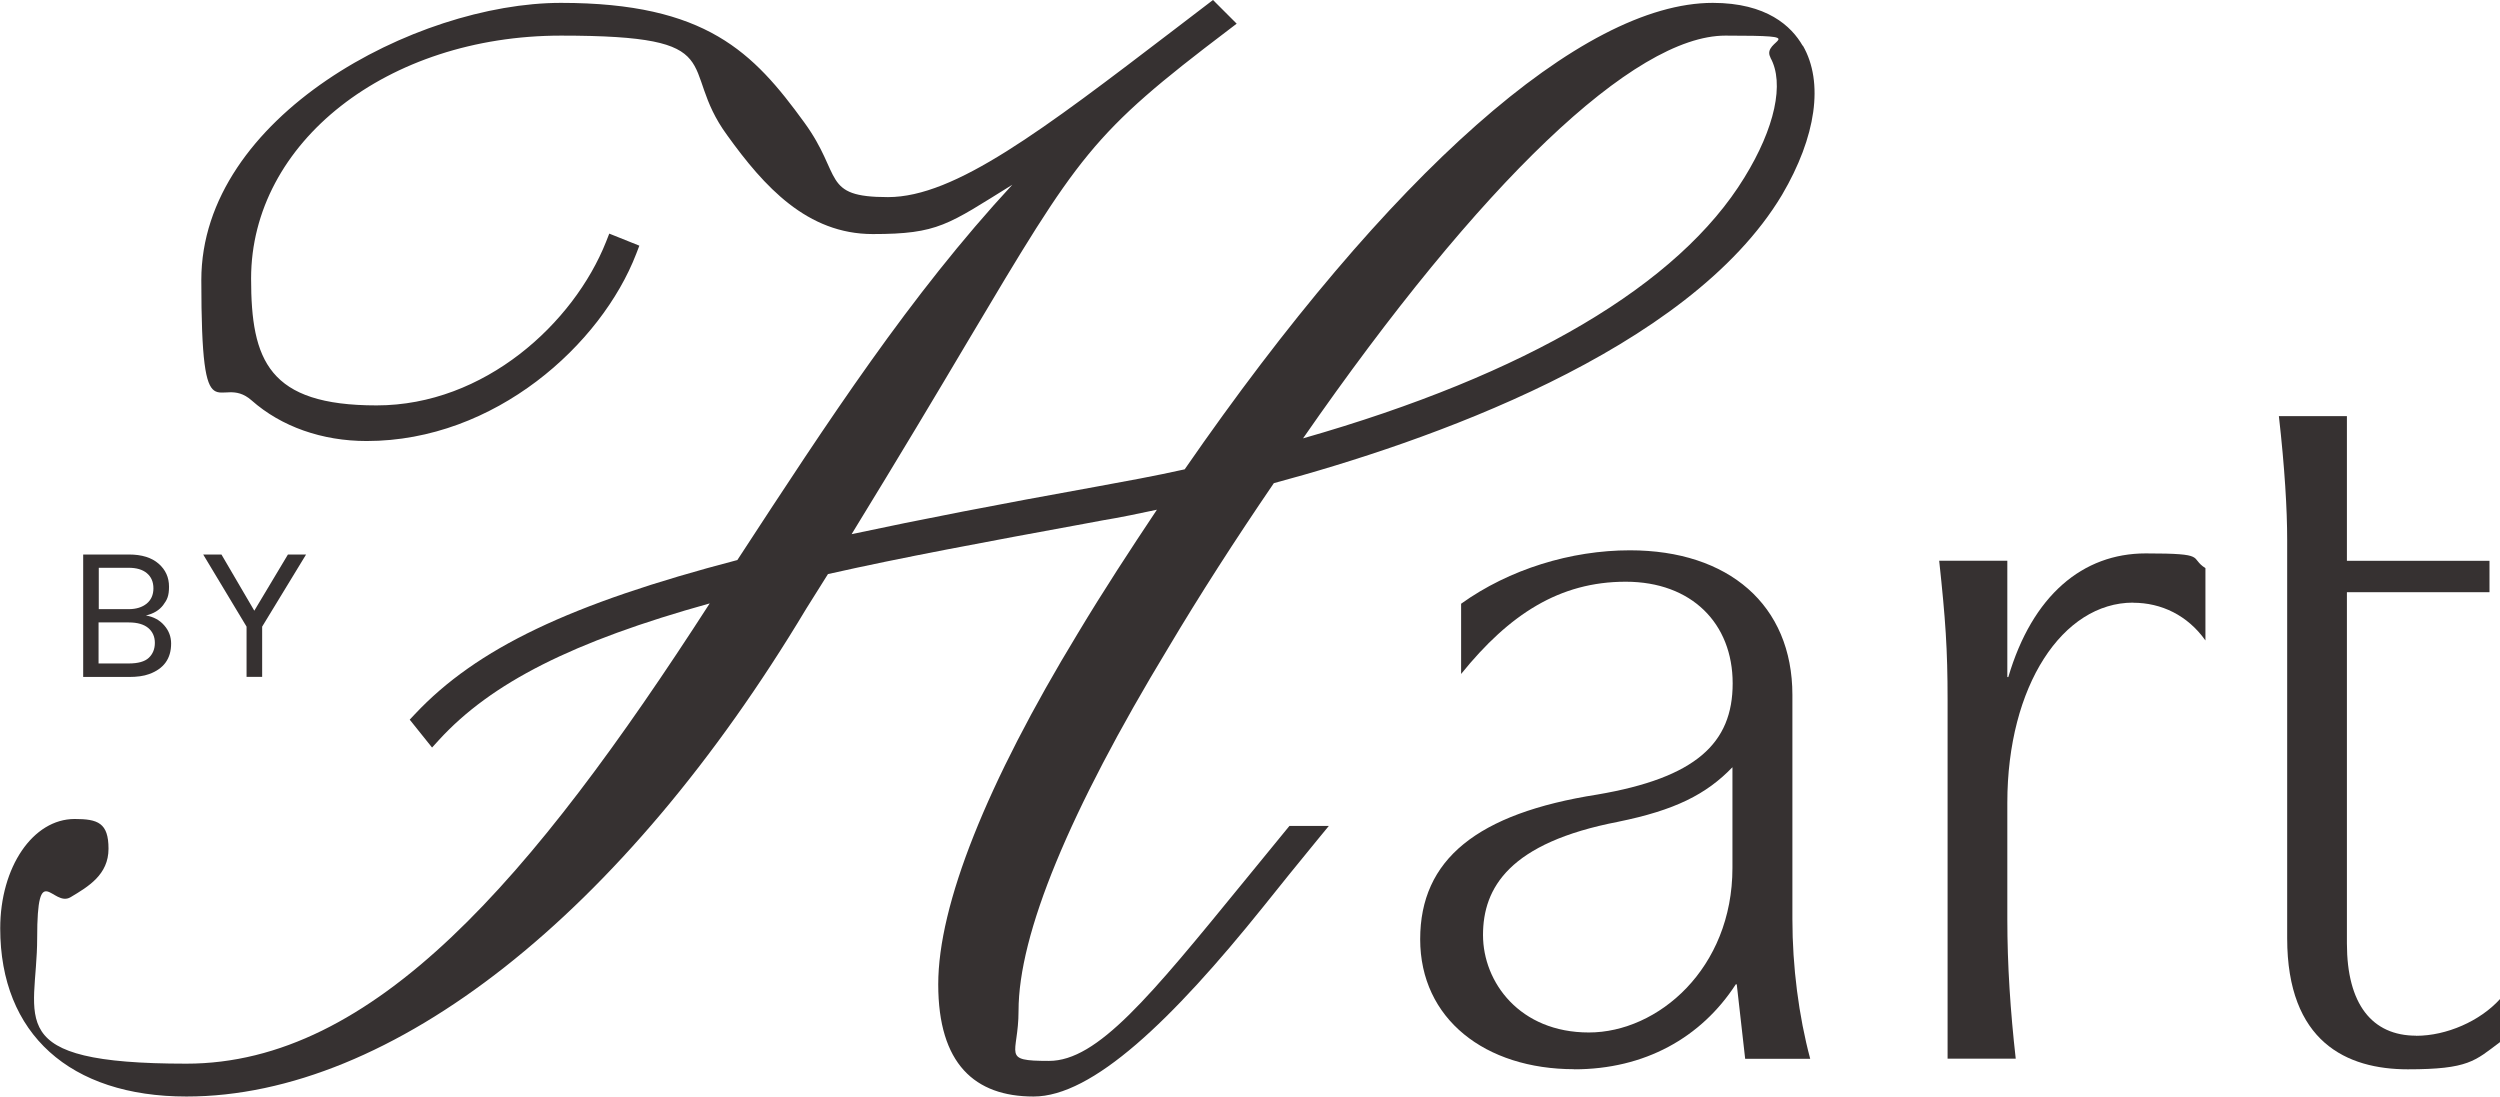
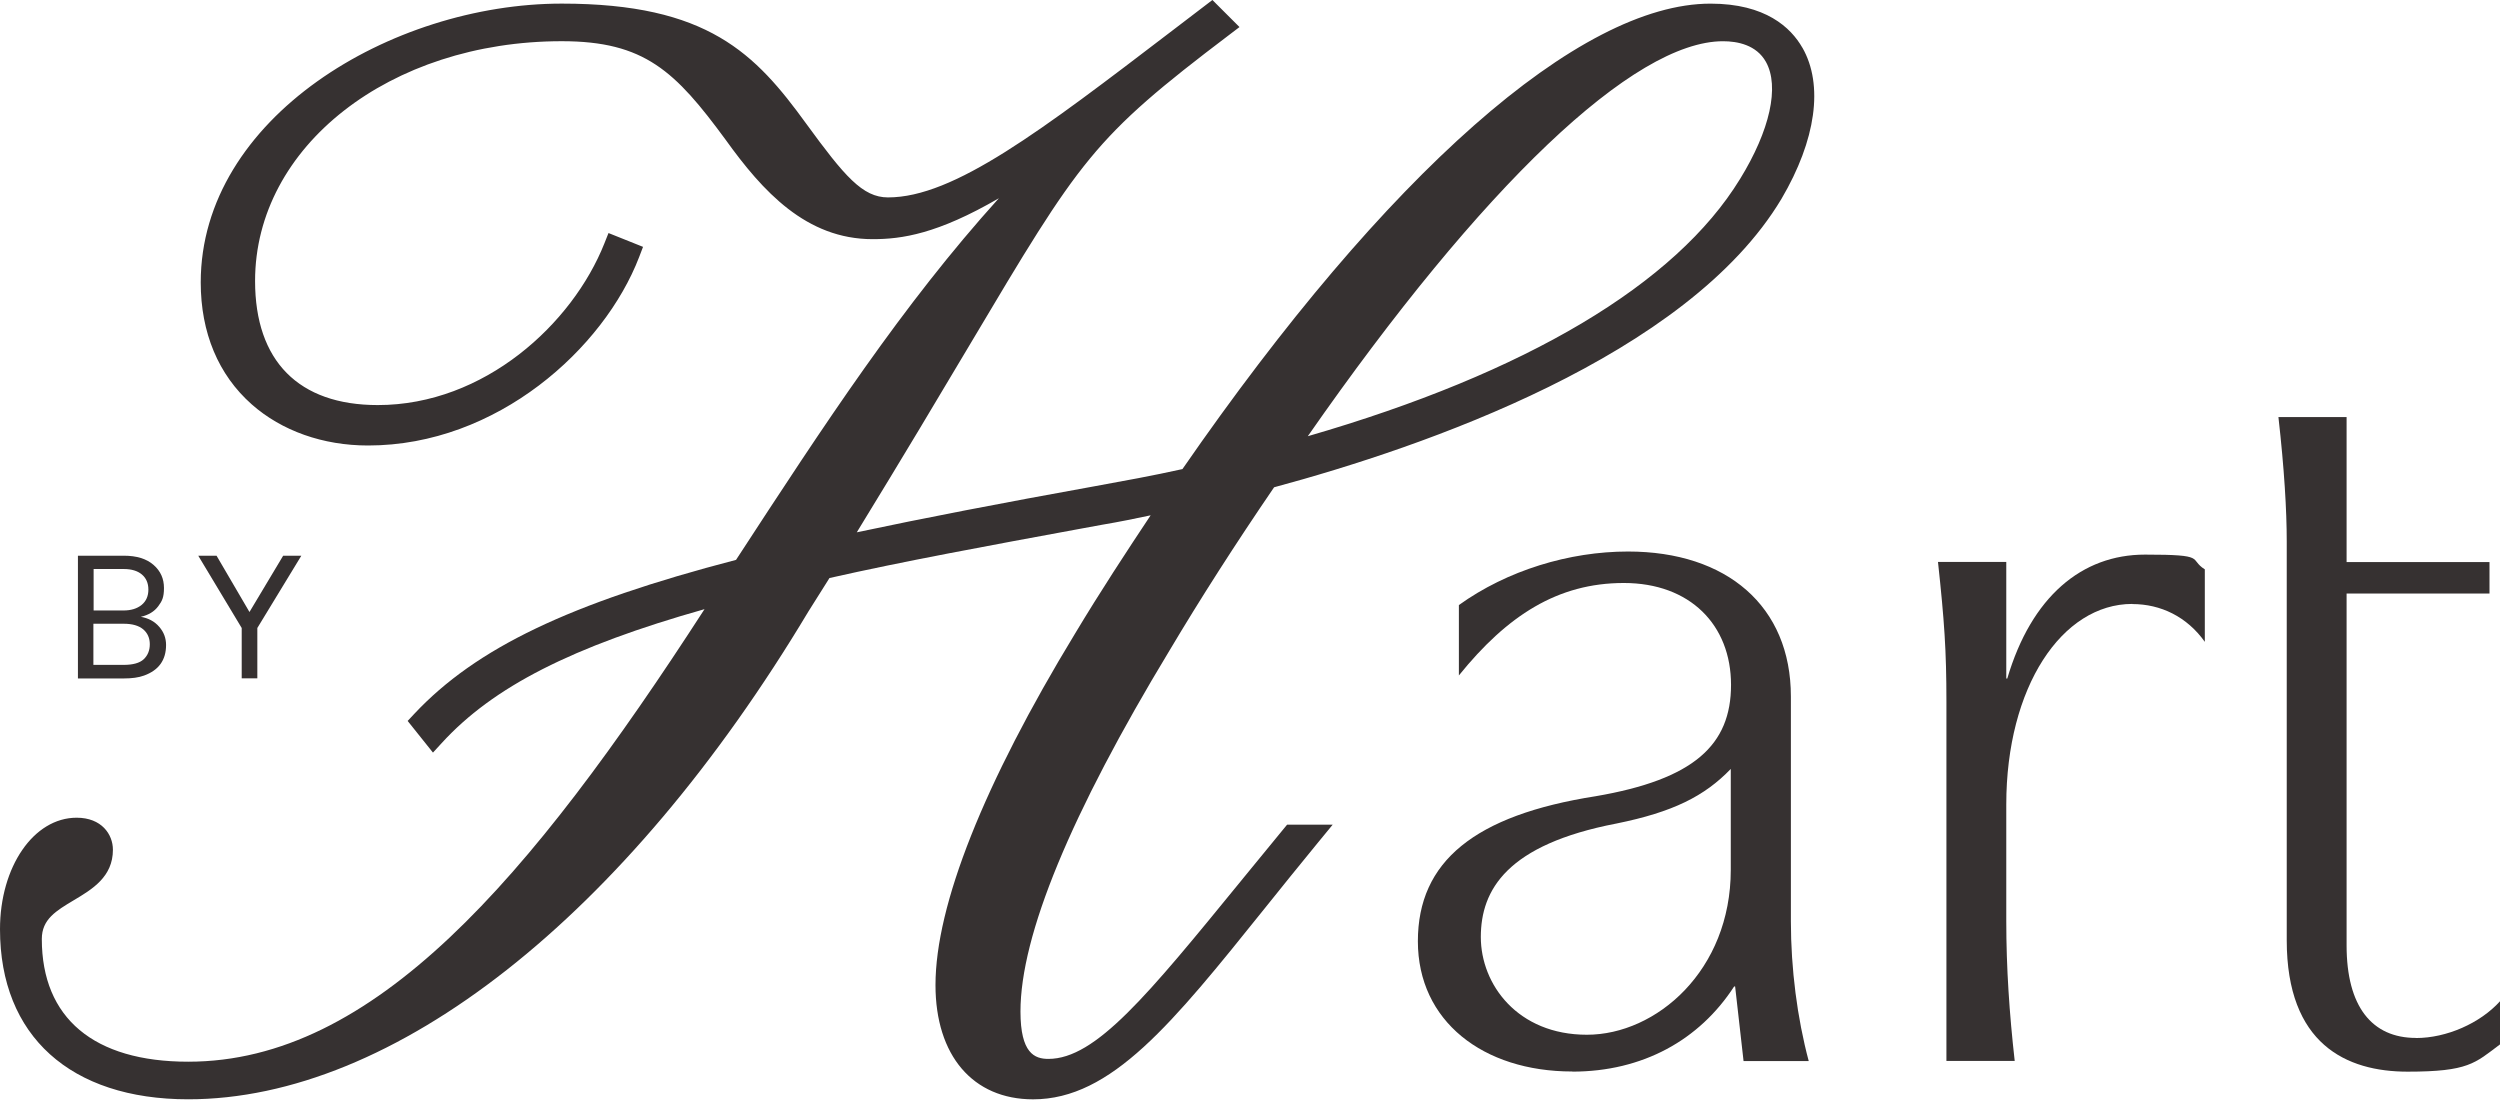
- <svg xmlns="http://www.w3.org/2000/svg" id="Layer_1" version="1.1" viewBox="0 0 2260.1 991.4">
+ <svg xmlns="http://www.w3.org/2000/svg" id="Layer_1" version="1.1" viewBox="0 0 776.04 341.25">
  <defs>
    <style>
      .st0 {
        fill: #363131;
      }
    </style>
  </defs>
+   <path class="st0" d="M559.48,14.8c-3.57-6.24-11.41-13.67-28.51-13.67-40.69,0-100.42,52.65-163.92,144.48-9.1,2.03-18.25,3.69-27.1,5.3-29.61,5.35-53.19,9.91-73.99,14.33,14.57-23.78,25.81-42.66,34.88-57.9l.11-.19c34.56-58.09,38.17-64.16,80.65-96.35l3.16-2.4L376.35,0l-12.59,9.61c-40.73,31.11-67.64,51.67-88.11,51.67-7.9,0-13.5-6.6-25.33-22.81C234.46,16.6,219.73,1.12,174.39,1.12c-53.01,0-112.08,35.54-112.08,86.54,0,15.61,5.47,28.7,15.83,37.86,9.31,8.23,22.13,12.77,36.1,12.77,40.05,0,73.25-30.13,84.15-58.47l1.22-3.19-10.72-4.29-1.28,3.22c-9.9,24.94-37.24,50.18-70.35,50.18-24.56,0-38.08-13.68-38.08-38.52,0-41.74,41.82-74.43,95.21-74.43,25.7,0,35.23,9.32,50.85,30.58,11.51,16.03,25.01,30.87,45.65,30.87,9.06,0,20.09-1.61,39.18-12.71-30,33.21-53.99,69.95-81.59,112.26-51.74,13.5-80.69,27.36-99.89,47.81l-2.05,2.19,7.86,9.83,2.73-2.98c15.95-17.44,40.41-29.91,81.57-41.55-54.59,84.4-102.83,140.48-160.28,140.48-29.3,0-45.44-13.53-45.44-38.09,0-6.11,4.4-8.74,9.97-12.06,5.67-3.38,12.1-7.22,12.1-15.64,0-4.79-3.52-9.95-11.25-9.95C10.46,253.83-0,269.04-0,288.45-0,321.51,21.84,341.24,58.42,341.24c63.74,0,135.7-56.58,192.47-151.34l6.59-10.47c22.82-5.16,48.8-9.94,78.86-15.48l5.67-1.04c5.38-.9,10.77-2.01,15.17-2.95-7.33,11.02-15.67,23.72-23.45,36.69-28.36,46.65-43.34,84.38-43.34,109.12,0,21.89,11.61,35.48,30.29,35.48,24.32,0,43.2-23.52,71.79-59.13l.2-.25c5.18-6.45,10.53-13.12,16.36-20.21l4.65-5.66h-14.15l-1.04,1.26c-4.41,5.35-8.56,10.43-12.48,15.23l-.78.96c-29.09,35.63-45.11,55.25-59.8,55.25-4.28,0-8.66-1.75-8.66-14.71,0-23.61,15.56-61.3,46.25-112.04,9.73-16.34,20.35-32.92,32.48-50.69,46.42-12.51,128.31-40.71,157.5-89.54,10.74-18.26,13.11-35.36,6.49-46.93h-.01v.01ZM540.13,55.57c-19.92,32.6-66.29,60.19-134.17,79.84,54.29-77.95,101.22-122.61,128.9-122.61,4.44,0,10.35,1.11,13.31,6.41,4.27,7.65,1.27,21.24-8.04,36.37h0v-.01Z" />
  <g>
-     <path class="st0" d="M1629.7,41.4c-10.1-17.7-32.5-38.8-81.3-38.8-118.2,0-292.2,153.7-477.4,421.7-26.8,6-53.9,10.9-80.1,15.7-88.3,15.9-159.2,29.7-221,42.9,44-71.8,77.6-128.1,104.8-174,101.1-170,111.7-187.7,236.1-282l7.2-5.5L1096.6,0l-35.2,26.9c-119.3,91.1-198.1,151.3-258.6,151.3s-40.7-19.5-75.7-67.5C681.1,47.4,638.4,2.6,507.1,2.6S182,105.5,182,253.1s15.7,82.6,45.5,108.9c26.8,23.7,63.7,36.7,104,36.7,116,0,212.1-87.3,243.7-169.3l2.8-7.3-27.2-10.9-2.9,7.4c-29.2,73.5-109.8,147.9-207.5,147.9s-113.4-40.7-113.4-114.7c0-123.1,123.1-219.6,280.2-219.6s104.2,27.5,150.3,90.2c33.3,46.3,72.2,89.2,131.5,89.2s67.9-8.5,126.2-44.6c-92.5,100-165.7,212.3-248.6,339.3h0c-151.1,39.5-235.7,79.9-291.5,139.3l-4.7,5,20.2,25.2,6.2-6.8c47.3-51.7,121.1-89.1,244.8-123.5-161.3,250.1-304,416.1-473.1,416.1s-134.9-40.3-134.9-113.4,14-27.4,30.2-37.1c16.1-9.6,34.3-20.4,34.3-43.8s-9.6-26.9-30.6-26.9C29.8,740.4.2,783.8.2,839.3c0,95.2,62.9,152,168.4,152,185.4,0,394.8-164.9,560.2-440.9l19.7-31.4c66.9-15.1,143.2-29.2,231.3-45.4l16.6-3.1c16.5-2.7,33.1-6.2,49.5-9.7-24,36-48.3,73.1-71.4,111.6-82.6,135.9-126.3,245.7-126.3,317.5s33,101.4,86.2,101.4,124.8-68.4,207.9-171.9c15.3-19.1,31.1-38.8,48.4-59.8l10.6-12.9h-35.6l-2.4,2.9c-13.7,16.7-26.6,32.4-38.7,47.3-85.4,104.6-132.4,162.2-176.3,162.2s-27.5-5.1-27.5-45.2c0-69.3,45.5-179.8,135.4-328.3,28.5-47.9,59.8-96.6,95.4-148.8,136.5-36.7,374.6-118.8,459.4-260.6h0c31-52.7,37.9-101.8,18.9-134.9h-.2ZM1600.5,52.1c12.9,23,4.1,63.6-23.5,108.4-59.2,96.8-196.9,178.1-399,235.8,160.7-231.7,299.3-364.1,381.8-364.1s31.6,3.4,40.8,19.8h-.1Z" />
-     <path class="st0" d="M1423.2,966.6c-80.6,0-139.3-45.5-139.3-117.5s51.2-113.7,160.2-130.8c89.1-15.2,122.3-46.4,122.3-100.5s-37-91.9-96.7-91.9-105.2,29.4-148.8,83.4v-63.5c43.6-31.3,99.5-48.3,152.6-48.3,89.1,0,146.9,49.3,146.9,130.8v202.8c0,42.7,5.7,87.2,16.1,126.1h-58.8l-7.6-67.3h-.9c-31.3,48.3-82.5,76.8-146,76.8h0ZM1463,742.9c-98.6,19-122.3,59.7-122.3,102.4s33.2,88.1,95.7,88.1,129.8-57.8,129.8-148.8v-91c-23.7,24.6-52.1,38.9-103.3,49.3h.1Z" />
-     <path class="st0" d="M1928.4,544.8c-63.5,0-113.7,74.9-113.7,181v105.2c0,41.7,2.8,83.4,7.6,126.1h-61.6v-324.1c0-46.4-1.9-73-7.6-126.1h61.6v105.2h.9c21.8-73.9,67.3-111.8,124.2-111.8s38.9,3.8,54,13.3v65.4c-16.1-22.7-39.8-34.1-65.4-34.1h0Z" />
-     <path class="st0" d="M2184.3,936.3c-39.8,0-62.6-28.4-62.6-83.4v-317.5h128.9v-28.4h-128.9v-130.8h-61.5c5.3,46.9,7.5,84.3,7.5,112v47.2h0v312.8c0,93.8,54,118.5,109,118.5s60.7-7.6,83.4-24.6v-38.9c-18,19.9-48.3,33.2-75.8,33.2h0Z" />
+     <path class="st0" d="M488.06,332.61c-27.73,0-47.93-15.66-47.93-40.43s17.62-39.12,55.13-45.01c30.66-5.23,42.08-15.97,42.08-34.58s-12.73-31.62-33.28-31.62-36.2,10.12-51.2,28.7v-21.85c15-10.77,34.24-16.62,52.51-16.62,30.66,0,50.55,16.96,50.55,45.01v69.78c0,14.69,1.96,30.01,5.54,43.39h-20.23l-2.62-23.16h-.31c-10.77,16.62-28.39,26.43-50.24,26.43h0v-.03l-0-.01ZM501.75,255.64c-33.93,6.54-42.08,20.54-42.08,35.24s11.42,30.32,32.93,30.32,44.66-19.89,44.66-51.2v-31.31c-8.16,8.47-17.93,13.39-35.55,16.96h.03l.01-.01Z" />
+     <path class="st0" d="M661.9,187.47c-21.85,0-39.12,25.77-39.12,62.28v36.2c0,14.35.96,28.7,2.62,43.39h-21.2v-111.52c0-15.97-.65-25.12-2.62-43.39h21.2v36.2h.31c7.5-25.43,23.16-38.47,42.74-38.47s13.39,1.31,18.58,4.58v22.5c-5.54-7.81-13.7-11.73-22.5-11.73h0v-.03l-.01-.01Z" />
+     <path class="st0" d="M749.96,322.19c-13.7,0-21.54-9.77-21.54-28.7v-109.25h44.36v-9.77h-44.36v-45.01h-21.16c1.82,16.14,2.58,29.01,2.58,38.54v16.24h0v107.64c0,32.28,18.58,40.78,37.51,40.78s20.89-2.62,28.7-8.47v-13.39c-6.19,6.85-16.62,11.42-26.08,11.42h0v-.03h-.01Z" />
  </g>
  <g>
-     <path class="st0" d="M75.3,501.3h41.3c11.6,0,20.5,2.8,26.8,8.3s9.4,12.4,9.4,20.8-1.7,11.8-5.2,16.5-8.7,7.9-15.7,9.5c6.9,1.2,12.5,4.2,16.6,9,4.2,4.8,6.2,10.3,6.2,16.4,0,13.6-6.6,22.8-19.9,27.6-4.9,1.8-11,2.6-18.1,2.6h-41.5v-110.6h0ZM89.2,550.7h27.1c6.8,0,12.2-1.7,16.3-5,4-3.3,6.1-7.9,6.1-13.8s-2-10.4-5.9-13.7-9.4-4.9-16.4-4.9h-27.1v37.5h-.1ZM116.4,599.8c8.4,0,14.5-1.7,18.1-5.1,3.6-3.4,5.5-7.9,5.5-13.5s-2-10.1-6-13.5c-4-3.3-9.8-5-17.6-5h-27.3v37.1s27.3,0,27.3,0Z" />
-     <path class="st0" d="M200.2,501.3l29.7,50.8,30.4-50.8h16.4l-39.7,65.2v45.4h-14.1v-45.4l-39.2-65.2h16.5Z" />
+     <path class="st0" d="M24.24,172.5h14.21c3.99,0,7.05.96,9.22,2.86s3.23,4.27,3.23,7.16-.58,4.06-1.79,5.68-2.99,2.72-5.4,3.27c2.37.41,4.3,1.45,5.71,3.1,1.45,1.65,2.13,3.54,2.13,5.64,0,4.68-2.27,7.85-6.85,9.5-1.69.62-3.79.89-6.23.89h-14.28v-38.06h0l.03-.03.02-.01ZM29.02,189.5h9.33c2.34,0,4.2-.58,5.61-1.72,1.38-1.14,2.1-2.72,2.1-4.75s-.69-3.58-2.03-4.71-3.23-1.69-5.64-1.69h-9.33v12.9h-.03v-.03l-.01 0ZM38.38,206.39c2.89,0,4.99-.58,6.23-1.75,1.24-1.17,1.89-2.72,1.89-4.65s-.69-3.48-2.06-4.65c-1.38-1.14-3.37-1.72-6.06-1.72h-9.39v12.77h9.39v-0Z" />
+     <path class="st0" d="M67.22,172.5l10.22,17.48,10.46-17.48h5.64l-13.66,22.44v15.62h-4.85v-15.62l-13.49-22.44s5.68,0,5.68,0Z" />
  </g>
</svg>
